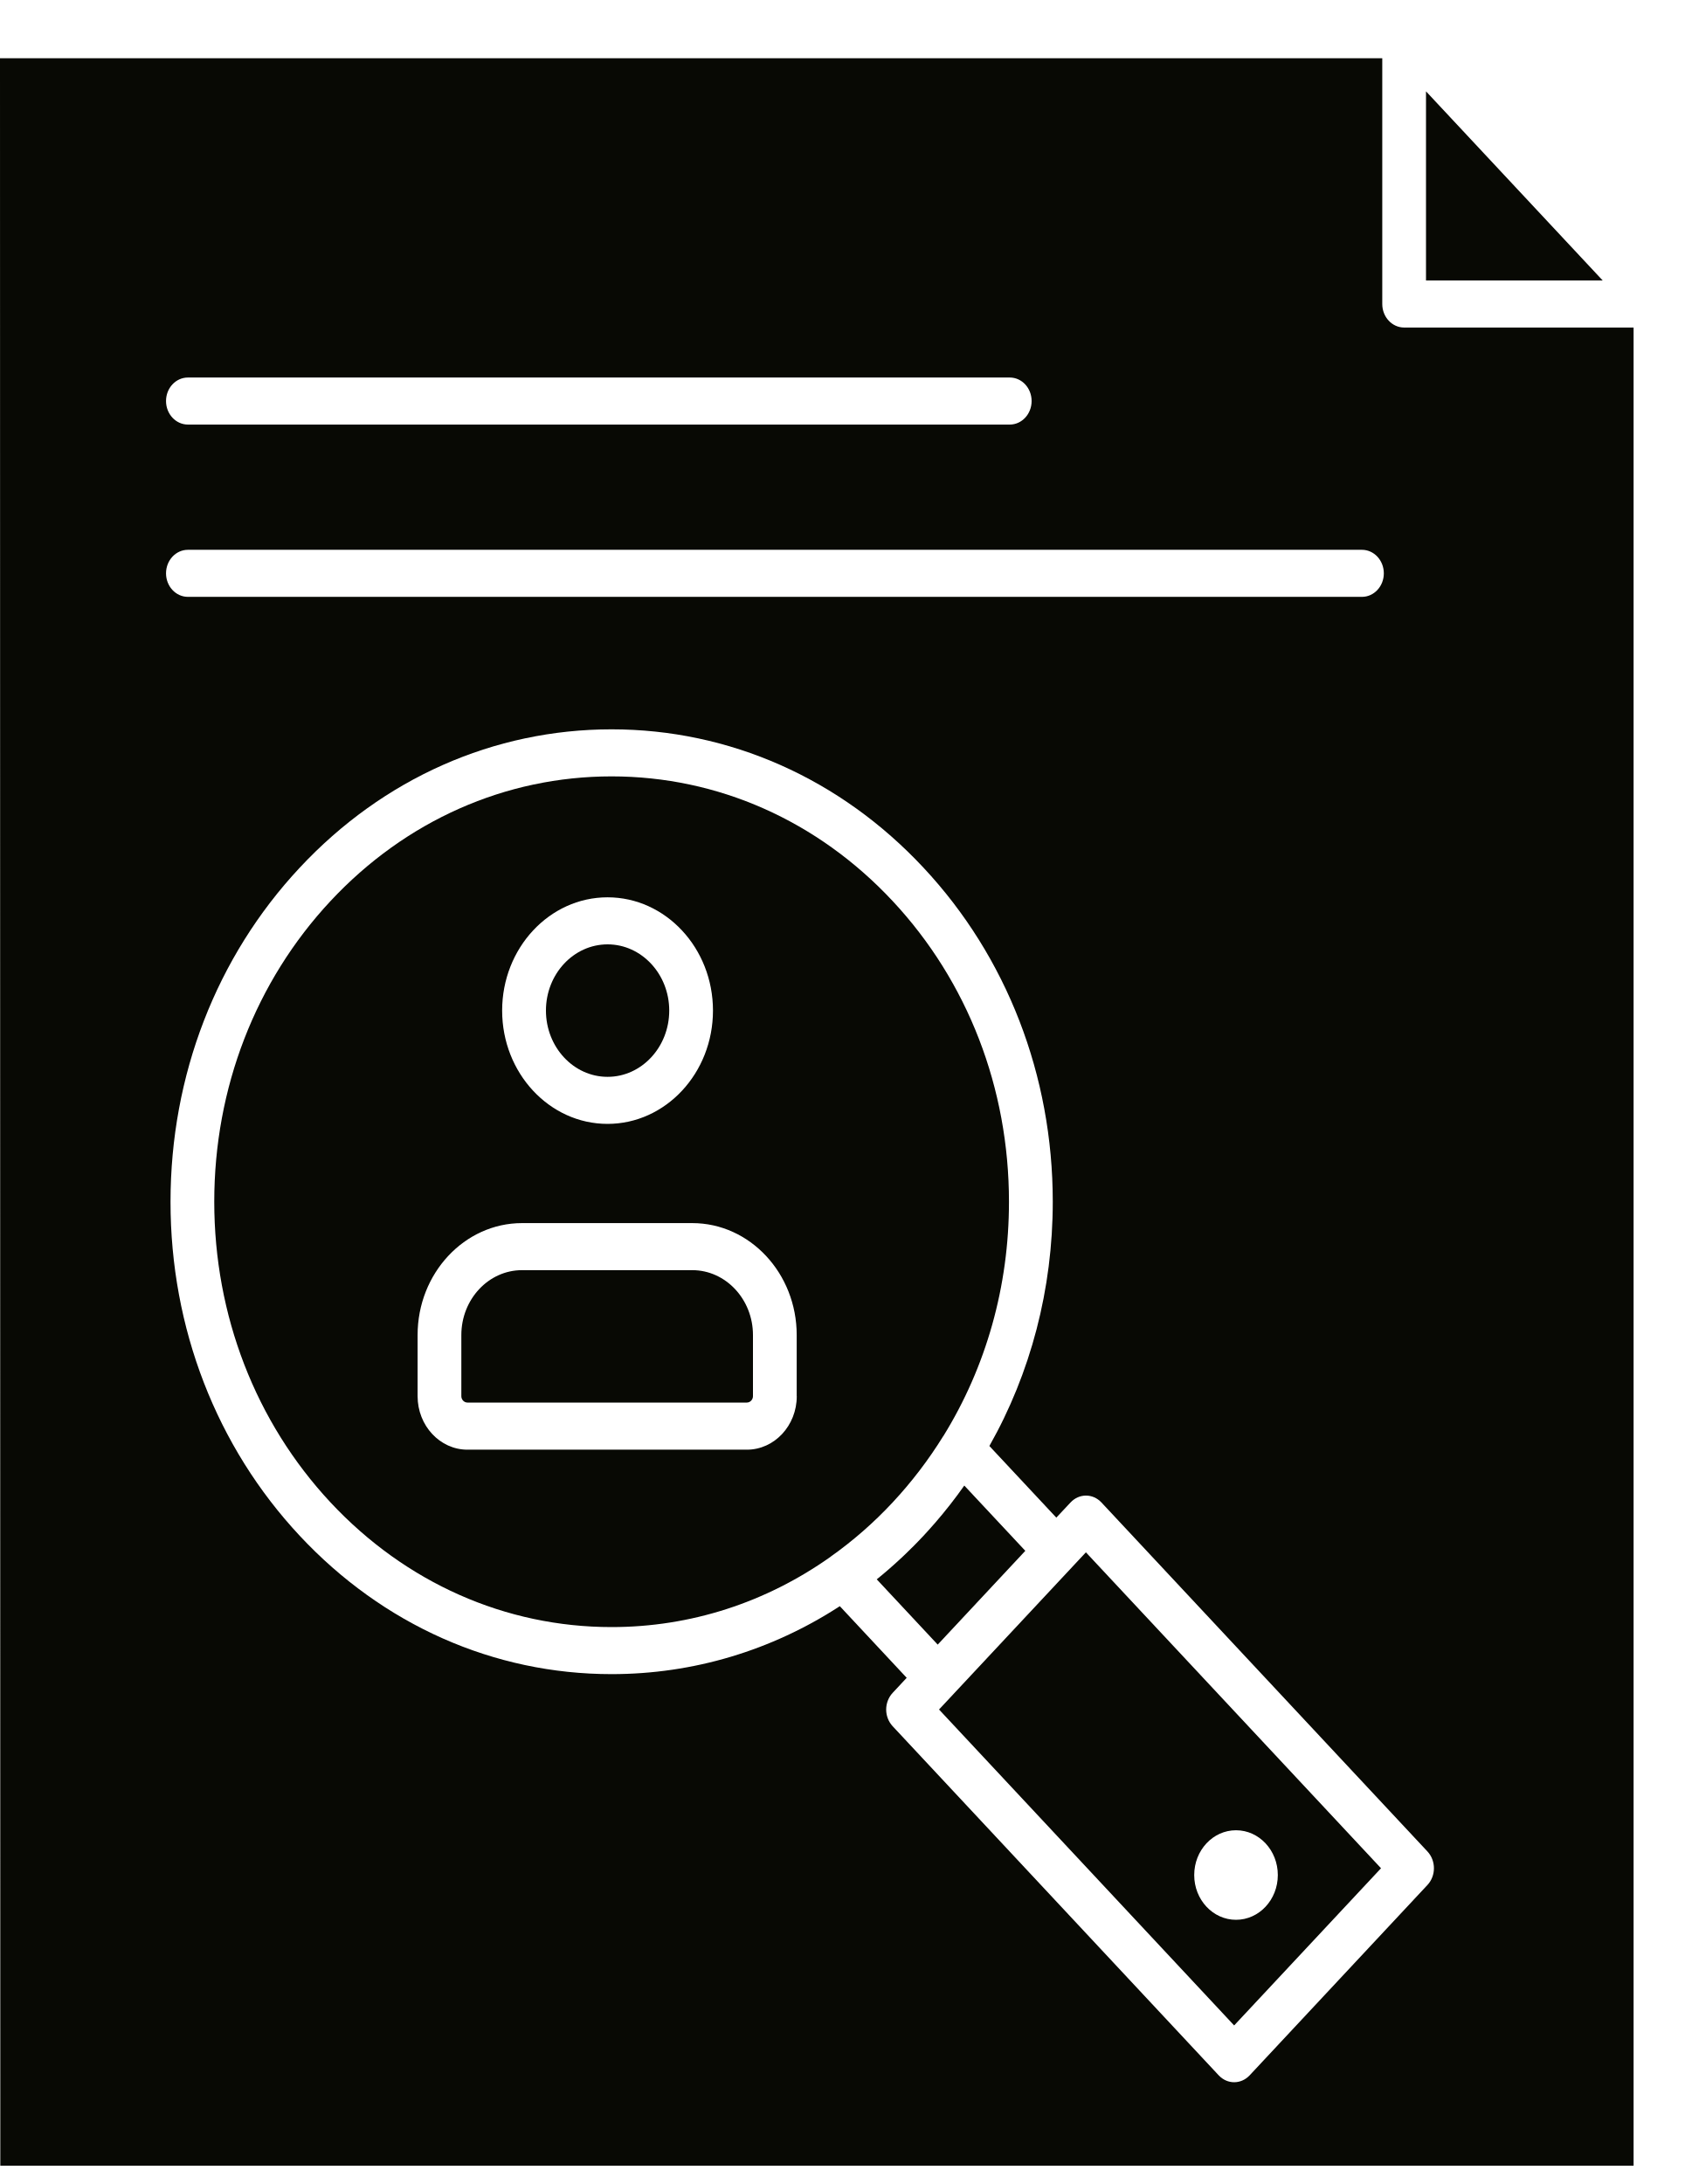
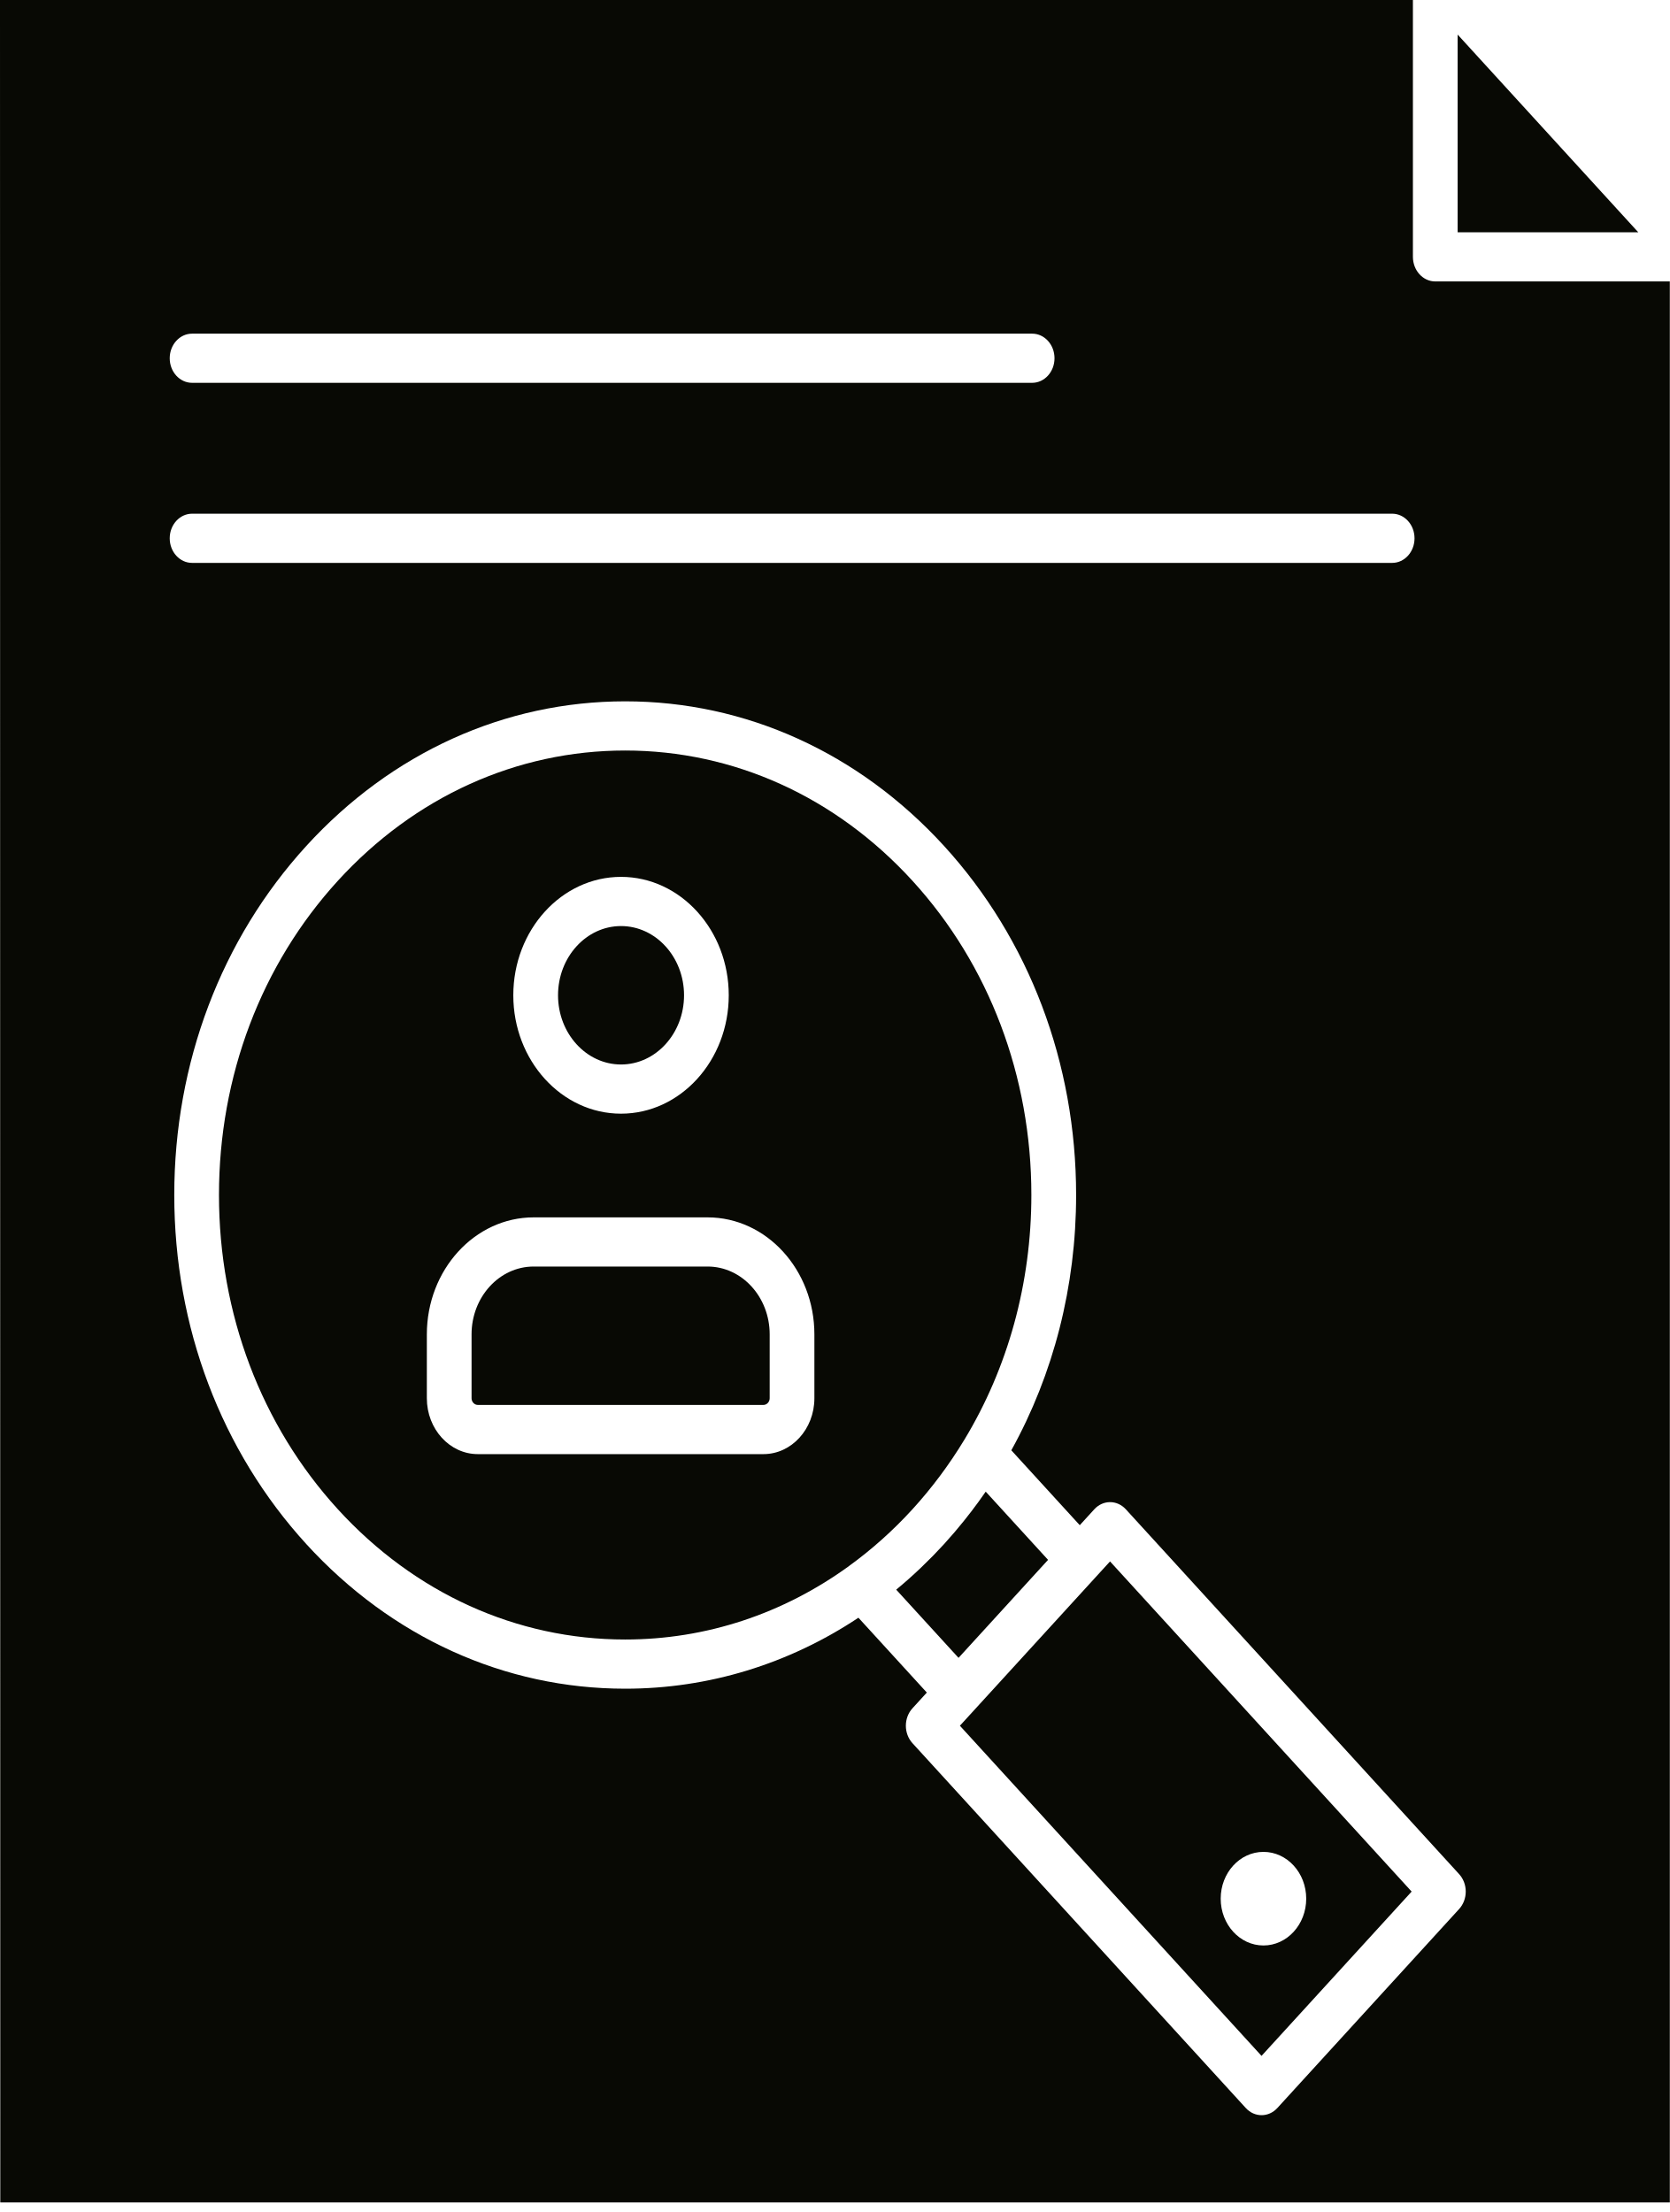
- <svg xmlns="http://www.w3.org/2000/svg" width="27" height="35" viewBox="0 0 27 35" fill="none">
-   <path d="M11.095 20.355H8.367C7.83 20.355 7.394 20.822 7.394 21.395V22.375C7.394 22.43 7.438 22.477 7.492 22.477H11.97C12.023 22.477 12.068 22.43 12.068 22.375V21.395C12.068 20.822 11.631 20.355 11.095 20.355Z" fill="#080904" />
-   <path d="M15.455 23.807C15.31 24.013 15.154 24.212 14.988 24.404C14.98 24.414 14.971 24.424 14.962 24.433C14.909 24.494 14.856 24.553 14.801 24.612C14.748 24.669 14.693 24.725 14.639 24.78C14.626 24.792 14.614 24.805 14.602 24.816C14.549 24.869 14.496 24.921 14.442 24.971C14.44 24.973 14.438 24.975 14.436 24.976C14.311 25.093 14.183 25.204 14.052 25.31L15.029 26.356L16.433 24.853L15.455 23.807Z" fill="#080904" />
-   <path d="M15.117 23.016C15.118 23.015 15.119 23.014 15.12 23.013C15.804 21.908 16.172 20.613 16.171 19.258C16.171 17.438 15.509 15.726 14.306 14.439C13.103 13.151 11.504 12.442 9.802 12.442C8.101 12.442 6.501 13.151 5.298 14.439C4.096 15.726 3.434 17.438 3.434 19.258C3.434 21.078 4.096 22.79 5.298 24.078C6.501 25.365 8.101 26.075 9.802 26.075C11.069 26.075 12.278 25.681 13.311 24.949C13.312 24.948 13.314 24.947 13.315 24.945C13.67 24.694 14.004 24.402 14.306 24.078C14.609 23.753 14.882 23.396 15.117 23.016ZM9.737 14.38C10.669 14.38 11.427 15.194 11.427 16.195C11.427 17.197 10.669 18.011 9.737 18.011C8.806 18.011 8.048 17.197 8.048 16.195C8.048 15.194 8.806 14.38 9.737 14.38ZM12.77 22.375C12.77 22.847 12.411 23.232 11.97 23.232H7.492C7.051 23.232 6.693 22.847 6.693 22.375V21.395C6.693 20.406 7.444 19.601 8.367 19.601H11.095C12.018 19.601 12.769 20.406 12.769 21.395V22.375H12.77Z" fill="#080904" />
-   <path d="M22.855 1.464V4.495H25.687L22.855 1.464Z" fill="#080904" />
-   <path d="M9.738 17.257C10.282 17.257 10.726 16.781 10.726 16.195C10.726 15.61 10.282 15.134 9.738 15.134C9.193 15.134 8.75 15.61 8.75 16.195C8.75 16.781 9.193 17.257 9.738 17.257Z" fill="#080904" />
-   <path d="M22.505 5.249C22.311 5.249 22.154 5.08 22.154 4.872V0.933H0L0.005 34.707H26.182V5.249H22.505ZM3.012 6.05H16.184C16.377 6.05 16.534 6.218 16.534 6.427C16.534 6.635 16.377 6.804 16.184 6.804H3.012C2.818 6.804 2.661 6.635 2.661 6.427C2.661 6.218 2.818 6.05 3.012 6.05ZM3.012 8.811H21.828C22.022 8.811 22.179 8.98 22.179 9.188C22.179 9.396 22.022 9.565 21.828 9.565H3.012C2.818 9.565 2.661 9.396 2.661 9.188C2.661 8.98 2.818 8.811 3.012 8.811ZM22.879 30.207L20.028 33.259C19.959 33.332 19.87 33.369 19.78 33.369C19.691 33.369 19.602 33.332 19.533 33.259L14.307 27.664C14.241 27.593 14.203 27.497 14.203 27.397C14.203 27.296 14.241 27.2 14.307 27.129L14.532 26.888L13.46 25.74C12.368 26.45 11.112 26.829 9.802 26.829C7.914 26.829 6.139 26.041 4.804 24.612C3.468 23.182 2.732 21.281 2.733 19.258C2.733 17.236 3.468 15.334 4.804 13.905C6.139 12.475 7.914 11.688 9.802 11.688C11.691 11.688 13.466 12.475 14.801 13.905C16.137 15.334 16.873 17.236 16.873 19.258C16.873 20.66 16.519 22.004 15.857 23.173L16.93 24.321L17.158 24.078C17.295 23.931 17.516 23.931 17.653 24.078L22.879 29.672C22.945 29.743 22.982 29.84 22.982 29.94C22.982 30.04 22.945 30.136 22.879 30.207Z" fill="#080904" />
-   <path d="M15.05 27.396L19.78 32.459L22.134 29.94L17.404 24.877L15.05 27.396ZM19.81 29.331C20.18 29.331 20.48 29.652 20.48 30.049C20.48 30.445 20.18 30.766 19.81 30.766C19.44 30.766 19.14 30.445 19.14 30.049C19.14 29.652 19.44 29.331 19.81 29.331Z" fill="#080904" />
+ <svg xmlns="http://www.w3.org/2000/svg" width="80" height="106" viewBox="0 0 80 106" fill="none">
+   <path d="M33.901 60.693H25.566C23.926 60.693 22.592 62.151 22.592 63.944V67.005C22.592 67.178 22.729 67.325 22.891 67.325H36.576C36.738 67.325 36.875 67.178 36.875 67.005V63.944C36.875 62.151 35.541 60.693 33.901 60.693Z" fill="#080904" />
+   <path d="M47.225 71.48C46.782 72.124 46.306 72.746 45.798 73.344C45.772 73.376 45.745 73.407 45.719 73.438C45.557 73.626 45.394 73.813 45.227 73.996C45.063 74.175 44.897 74.349 44.73 74.522C44.693 74.56 44.656 74.597 44.618 74.635C44.457 74.799 44.293 74.96 44.128 75.118C44.122 75.124 44.117 75.129 44.112 75.134C43.73 75.498 43.338 75.846 42.937 76.177L45.923 79.445L50.212 74.749L47.225 71.48Z" fill="#080904" />
+   <path d="M46.191 69.01C46.194 69.005 46.196 69.002 46.199 68.998C48.289 65.546 49.412 61.5 49.412 57.264C49.412 51.576 47.388 46.228 43.714 42.206C40.038 38.181 35.15 35.965 29.951 35.965C24.752 35.965 19.864 38.181 16.188 42.206C12.514 46.228 10.491 51.576 10.491 57.264C10.491 62.953 12.514 68.302 16.188 72.326C19.864 76.35 24.752 78.566 29.951 78.566C33.821 78.566 37.517 77.336 40.671 75.049C40.676 75.045 40.68 75.041 40.685 75.037C41.77 74.251 42.789 73.339 43.714 72.326C44.638 71.313 45.472 70.197 46.191 69.01ZM29.752 42.02C32.598 42.02 34.914 44.566 34.914 47.694C34.914 50.822 32.598 53.368 29.752 53.368C26.907 53.368 24.592 50.822 24.592 47.694C24.592 44.565 26.907 42.02 29.752 42.02ZM39.017 67.005C39.017 68.481 37.922 69.682 36.576 69.682H22.892C21.545 69.682 20.45 68.481 20.45 67.005V63.944C20.45 60.852 22.745 58.337 25.567 58.337H33.901C36.722 58.337 39.017 60.852 39.017 63.944V67.005H39.017Z" fill="#080904" />
+   <path d="M69.835 1.657V11.13H78.488L69.835 1.657Z" fill="#080904" />
+   <path d="M29.753 51.011C31.418 51.011 32.772 49.523 32.772 47.694C32.772 45.865 31.418 44.377 29.753 44.377C28.089 44.377 26.735 45.865 26.735 47.694C26.735 49.523 28.089 51.011 29.753 51.011Z" fill="#080904" />
+   <path d="M68.764 13.487C68.172 13.487 67.692 12.959 67.692 12.308V0H0L0.014 105.543H80V13.487H68.764ZM9.203 15.989H49.45C50.041 15.989 50.521 16.516 50.521 17.167C50.521 17.818 50.041 18.345 49.45 18.345H9.203C8.611 18.345 8.131 17.818 8.131 17.167C8.132 16.516 8.611 15.989 9.203 15.989ZM9.203 24.617H66.698C67.29 24.617 67.769 25.145 67.769 25.796C67.769 26.447 67.29 26.974 66.698 26.974H9.203C8.611 26.974 8.131 26.447 8.131 25.796C8.131 25.145 8.611 24.617 9.203 24.617ZM69.907 91.48L61.197 101.017C60.987 101.246 60.714 101.36 60.441 101.36C60.167 101.36 59.894 101.246 59.685 101.017L43.715 83.533C43.513 83.312 43.399 83.011 43.399 82.698C43.399 82.384 43.513 82.084 43.715 81.863L44.404 81.108L41.127 77.522C37.79 79.738 33.954 80.923 29.952 80.923C24.182 80.923 18.758 78.463 14.678 73.996C10.597 69.527 8.349 63.585 8.349 57.264C8.35 50.945 10.597 45.003 14.678 40.535C18.758 36.068 24.182 33.608 29.952 33.608C35.721 33.608 41.146 36.068 45.226 40.535C49.308 45.003 51.556 50.944 51.556 57.264C51.556 61.646 50.475 65.846 48.452 69.499L51.731 73.088L52.427 72.326C52.845 71.868 53.52 71.869 53.938 72.326L69.907 89.81C70.109 90.031 70.223 90.332 70.223 90.645C70.222 90.959 70.109 91.259 69.907 91.48Z" fill="#080904" />
+   <path d="M45.988 82.698L60.439 98.519L67.631 90.645L53.181 74.824L45.988 82.698ZM60.531 88.743C61.662 88.743 62.58 89.746 62.58 90.985C62.58 92.224 61.662 93.228 60.531 93.228C59.4 93.228 58.483 92.224 58.483 90.985C58.483 89.746 59.4 88.743 60.531 88.743Z" fill="#080904" />
</svg>
